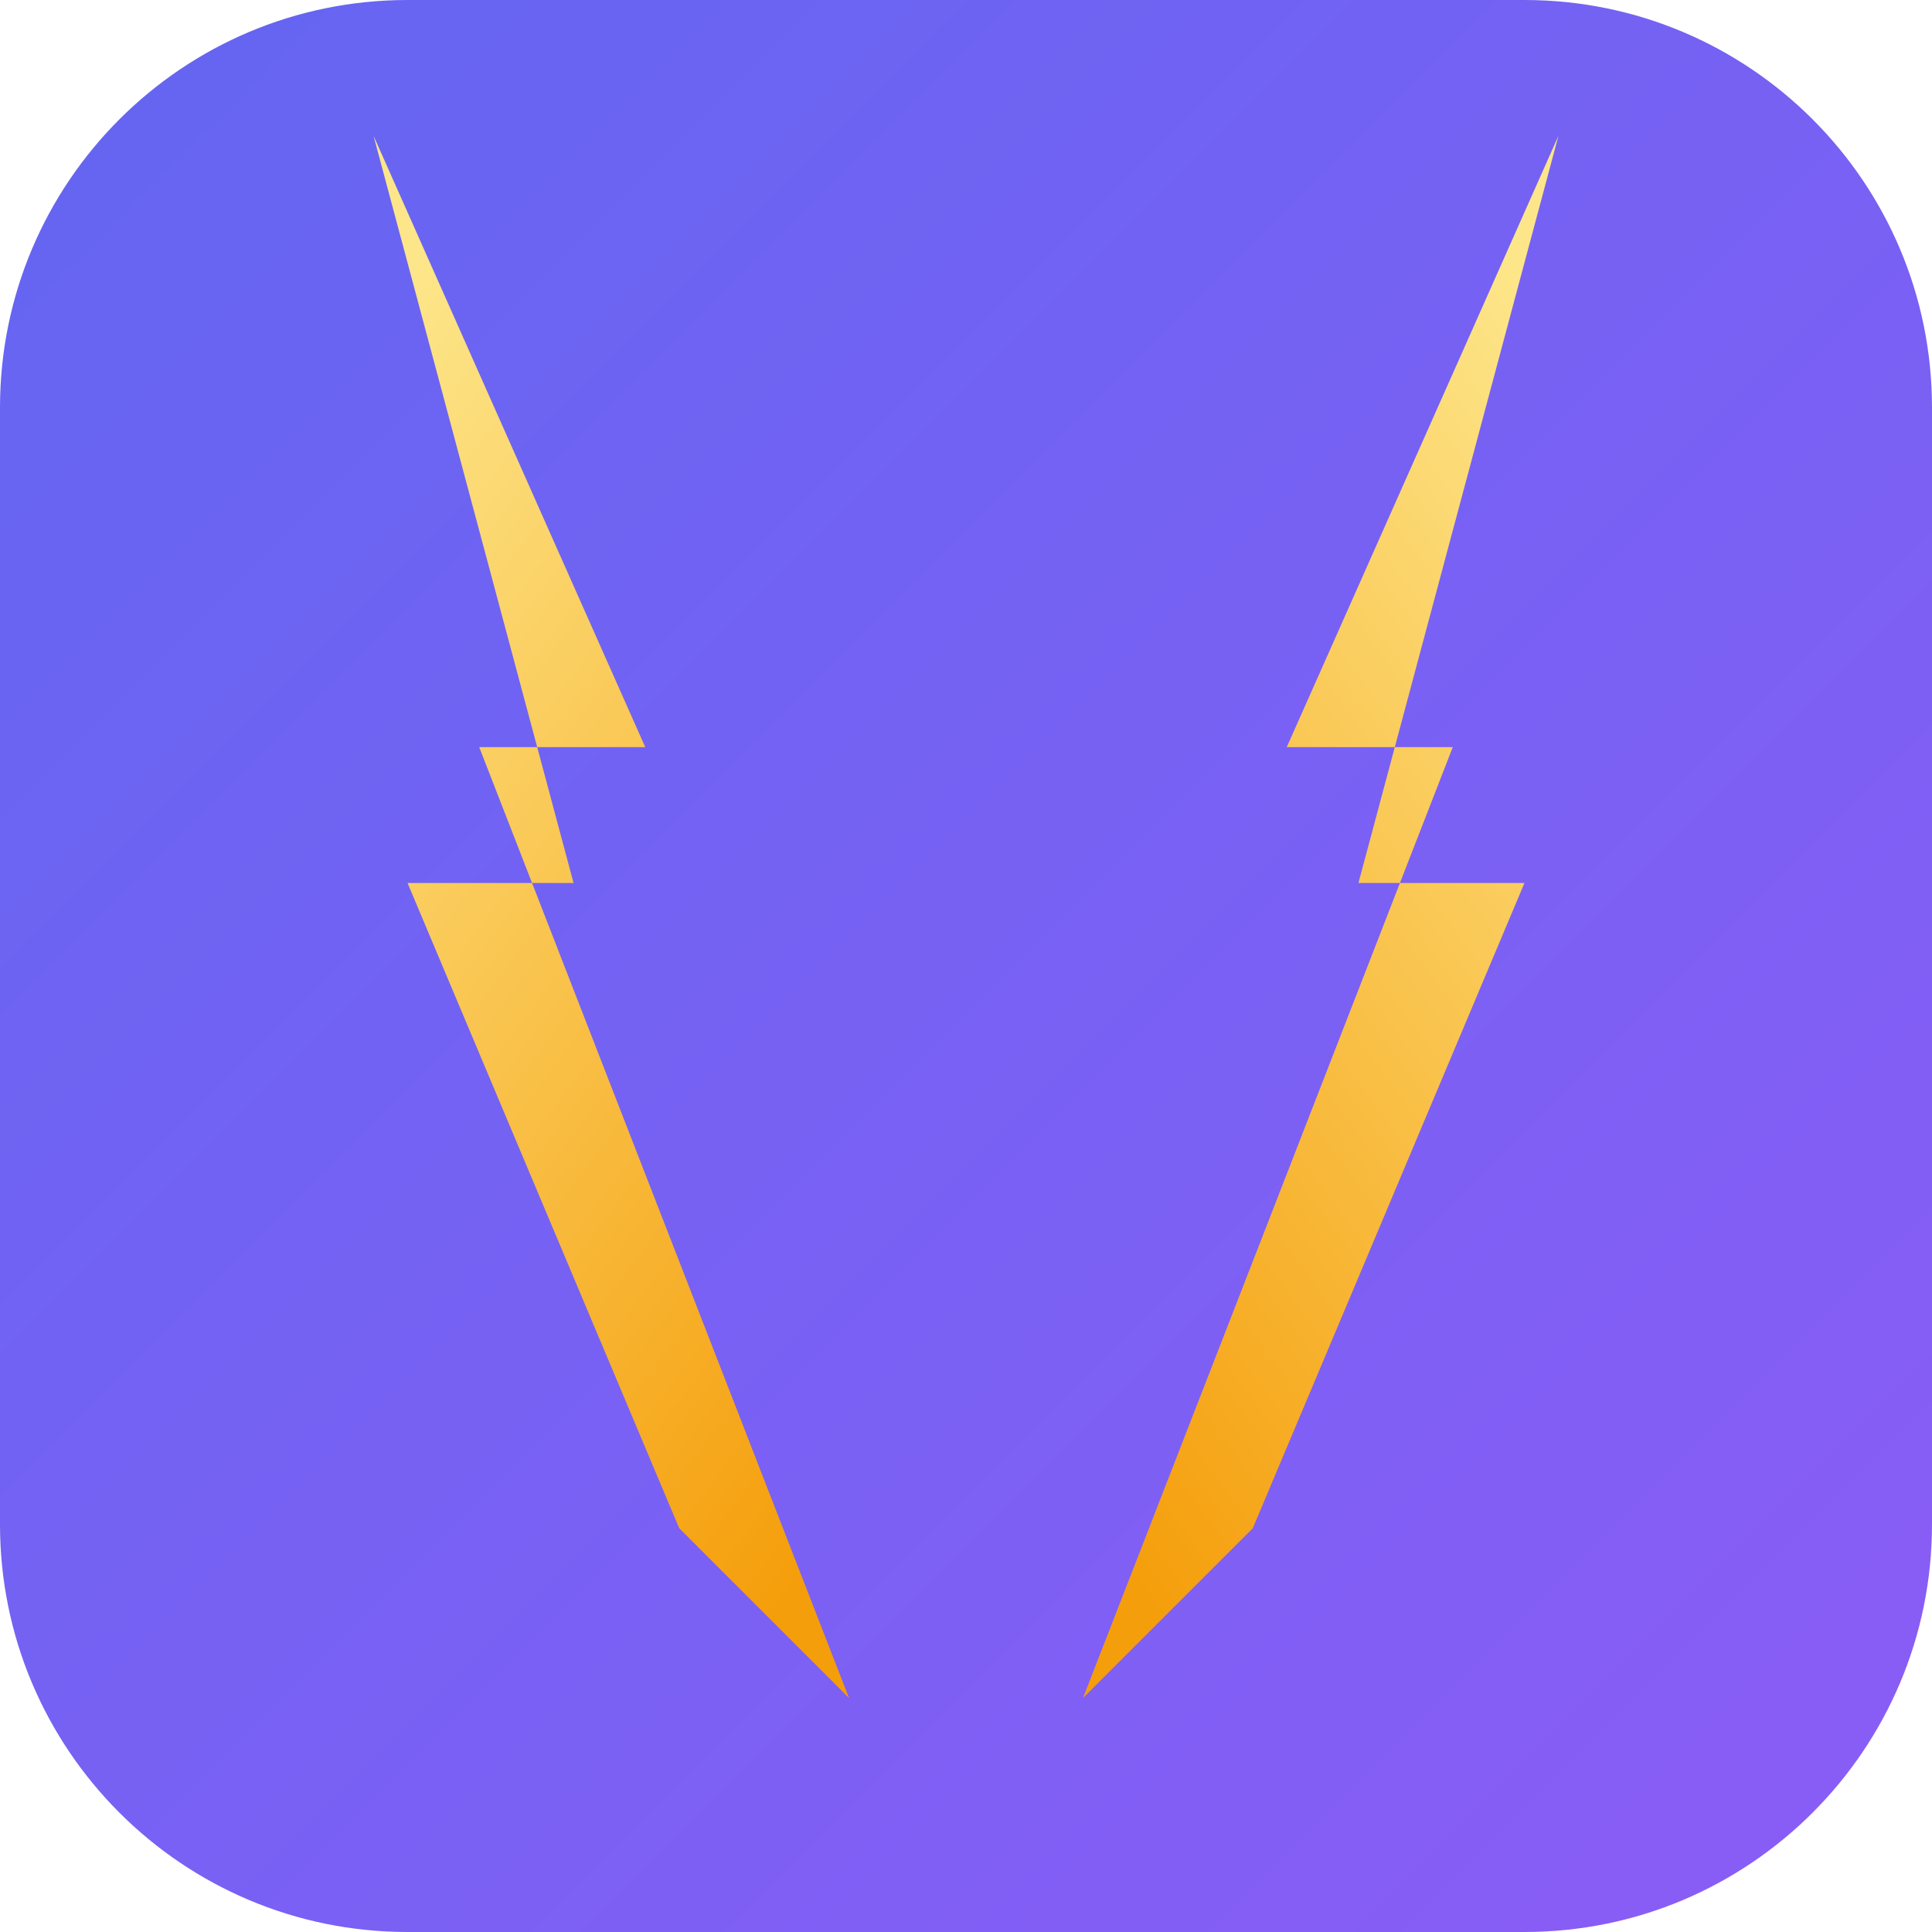
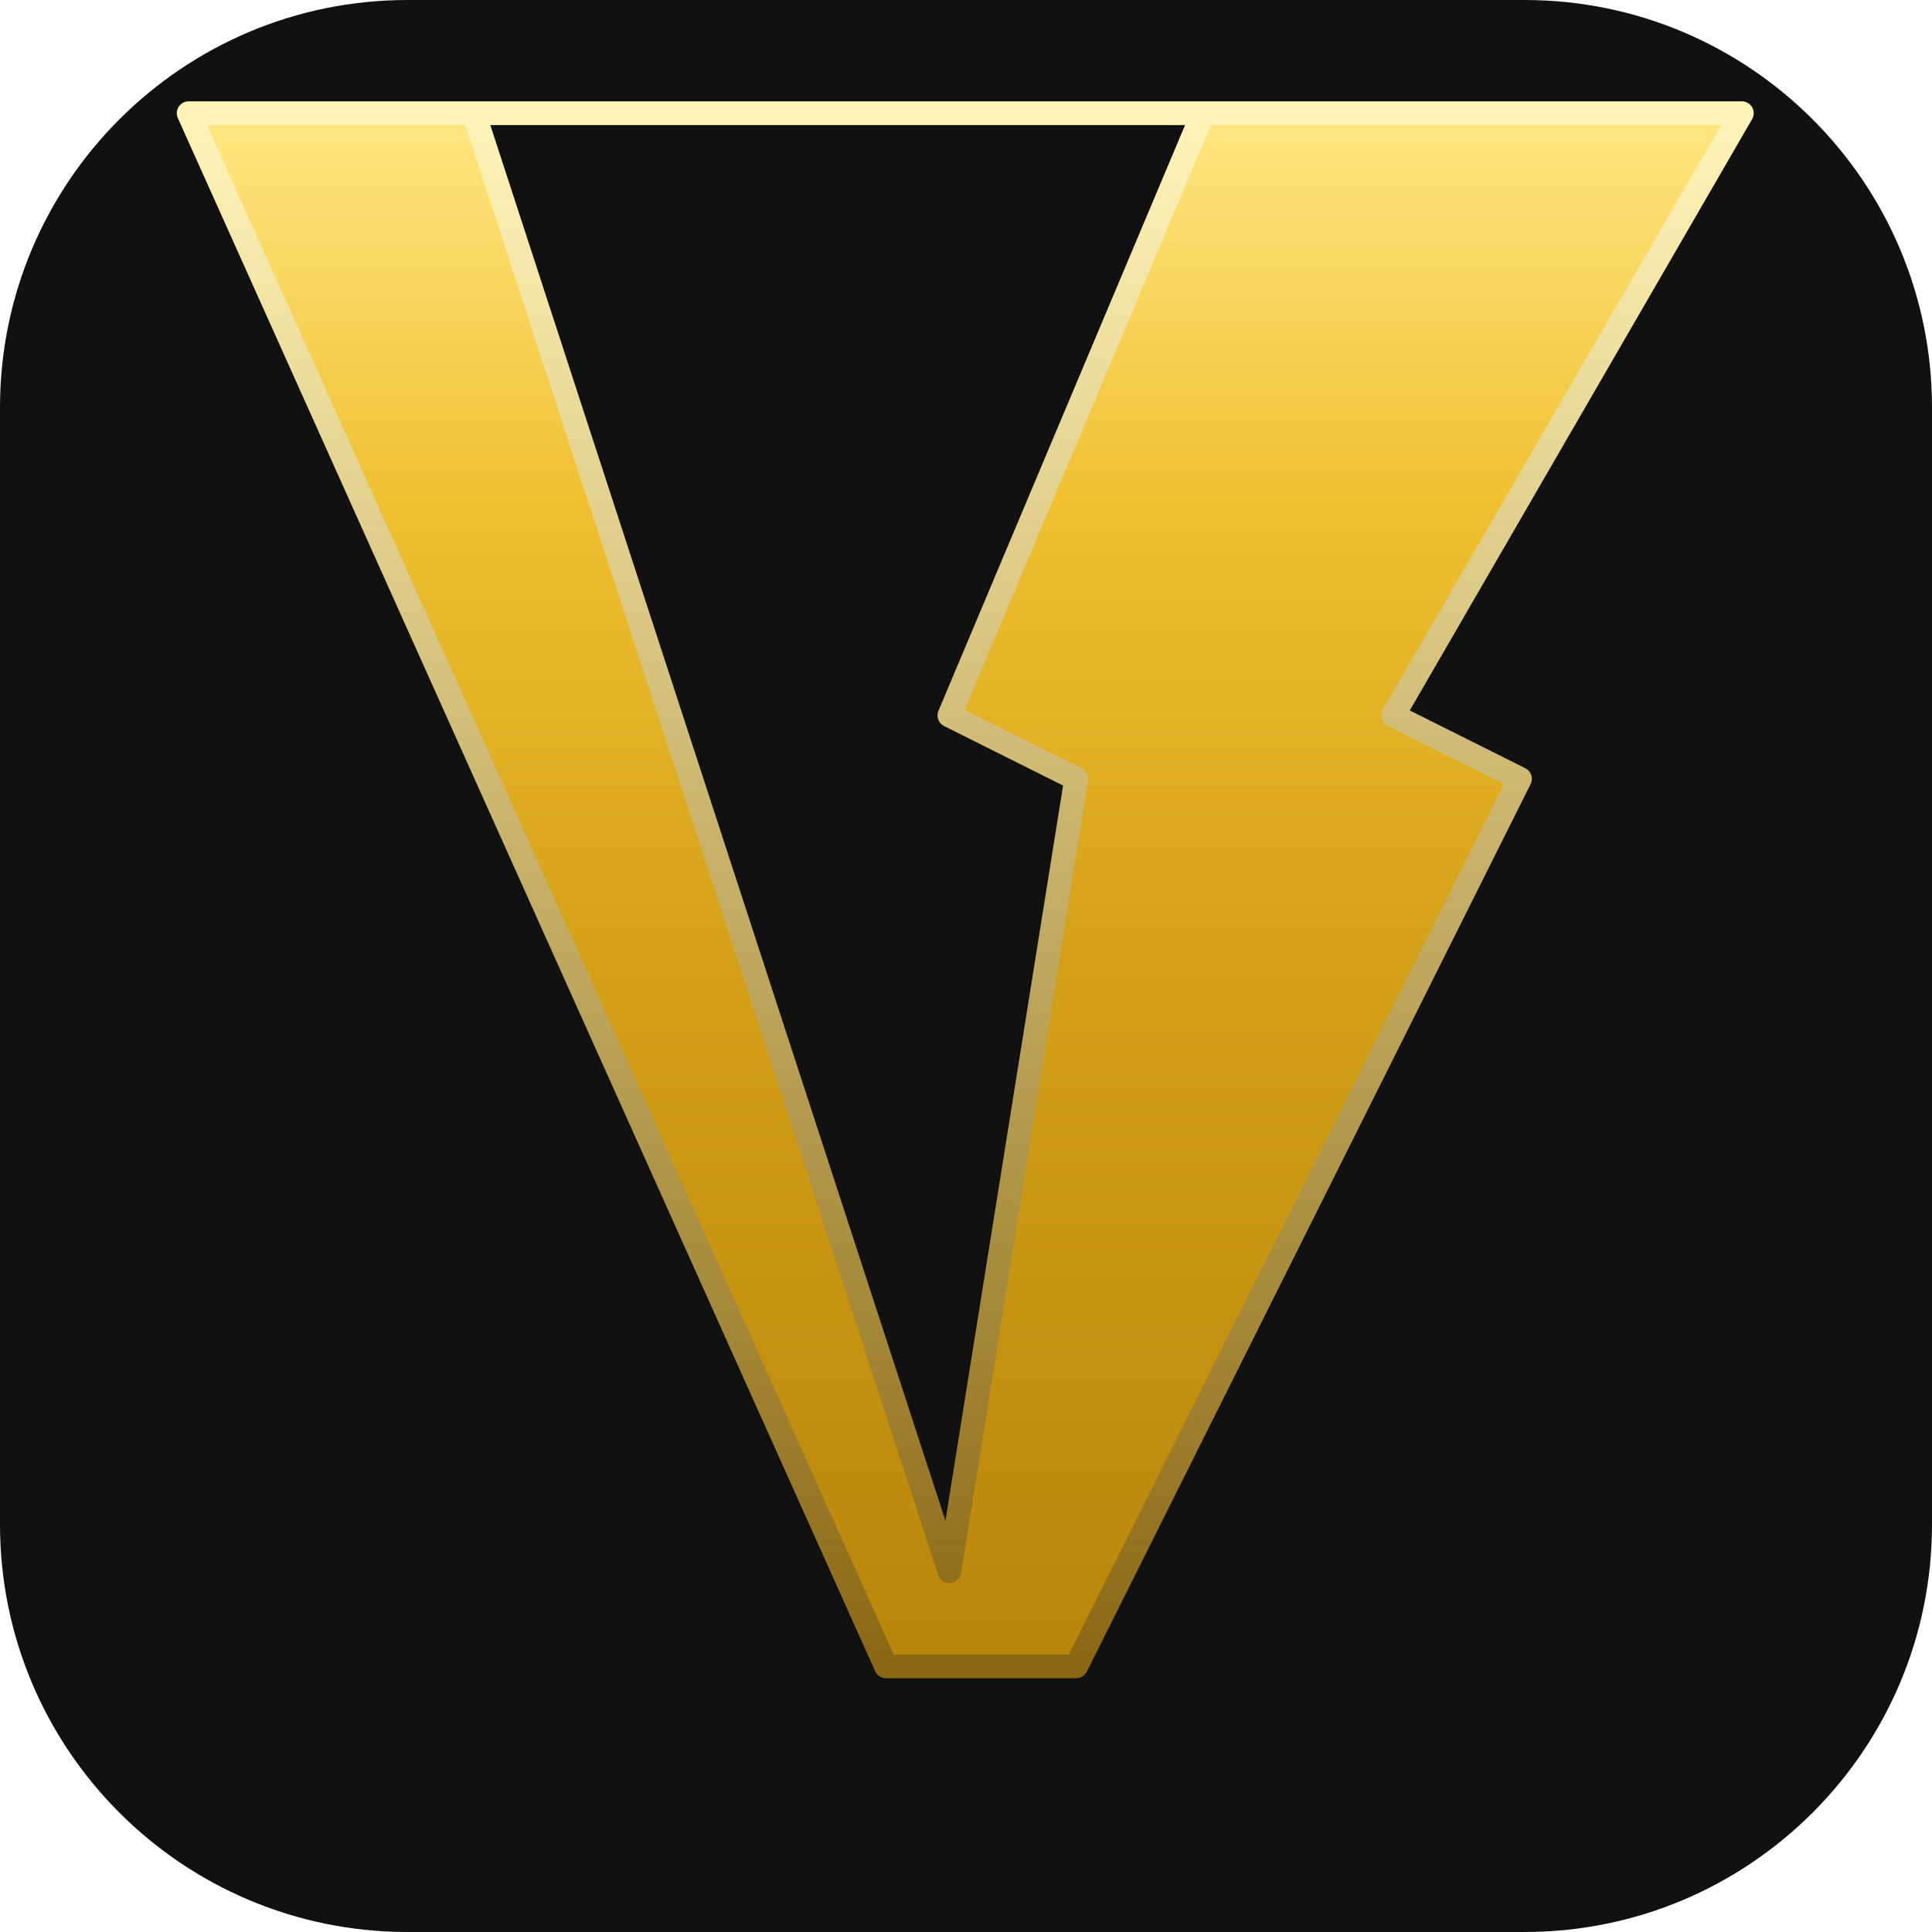
<svg xmlns="http://www.w3.org/2000/svg" viewBox="0 0 512 512" fill="none">
  <defs>
-     <linearGradient id="bg" x1="0" y1="0" x2="512" y2="512" gradientUnits="userSpaceOnUse">
-       <stop offset="0%" stop-color="#6366f1" />
-       <stop offset="100%" stop-color="#8b5cf6" />
+     <linearGradient id="gold" x1="0" y1="0" x2="0" y2="1">
+       <stop offset="0%" stop-color="#ffe680" />
+       <stop offset="25%" stop-color="#f0c030" />
+       <stop offset="55%" stop-color="#d4a017" />
+       <stop offset="100%" stop-color="#b8860b" />
    </linearGradient>
-     <linearGradient id="bL" x1="0.3" y1="0" x2="0.7" y2="1">
-       <stop offset="0%" stop-color="#fde68a" />
-       <stop offset="100%" stop-color="#f59e0b" />
-     </linearGradient>
-     <linearGradient id="bR" x1="0.7" y1="0" x2="0.3" y2="1">
-       <stop offset="0%" stop-color="#fde68a" />
-       <stop offset="100%" stop-color="#f59e0b" />
+     <linearGradient id="goldEdge" x1="0" y1="0" x2="0" y2="1">
+       <stop offset="0%" stop-color="#fff4b8" />
+       <stop offset="100%" stop-color="#8b6914" />
    </linearGradient>
  </defs>
-   <rect width="512" height="512" rx="108" fill="url(#bg)" />
-   <path d="M99,36 L171,198 L127,198 L225,450 L180,405 L108,234 L152,234 Z" fill="url(#bL)" />
-   <path d="M413,36 L341,198 L385,198 L287,450 L332,405 L404,234 L360,234 Z" fill="url(#bR)" />
+   <rect width="512" height="512" rx="108" fill="#111" />
+   <g transform="translate(50, 30) scale(4.2)">
+     <path d="M0,0 L44,98 L56,98 L84,42 L76,38 L98,0 Z M18,0 L64,0 L48,38 L56,42 L48,92 Z" fill="url(#gold)" fill-rule="evenodd" stroke="url(#goldEdge)" stroke-width="1.5" stroke-linejoin="round" />
+   </g>
</svg>
